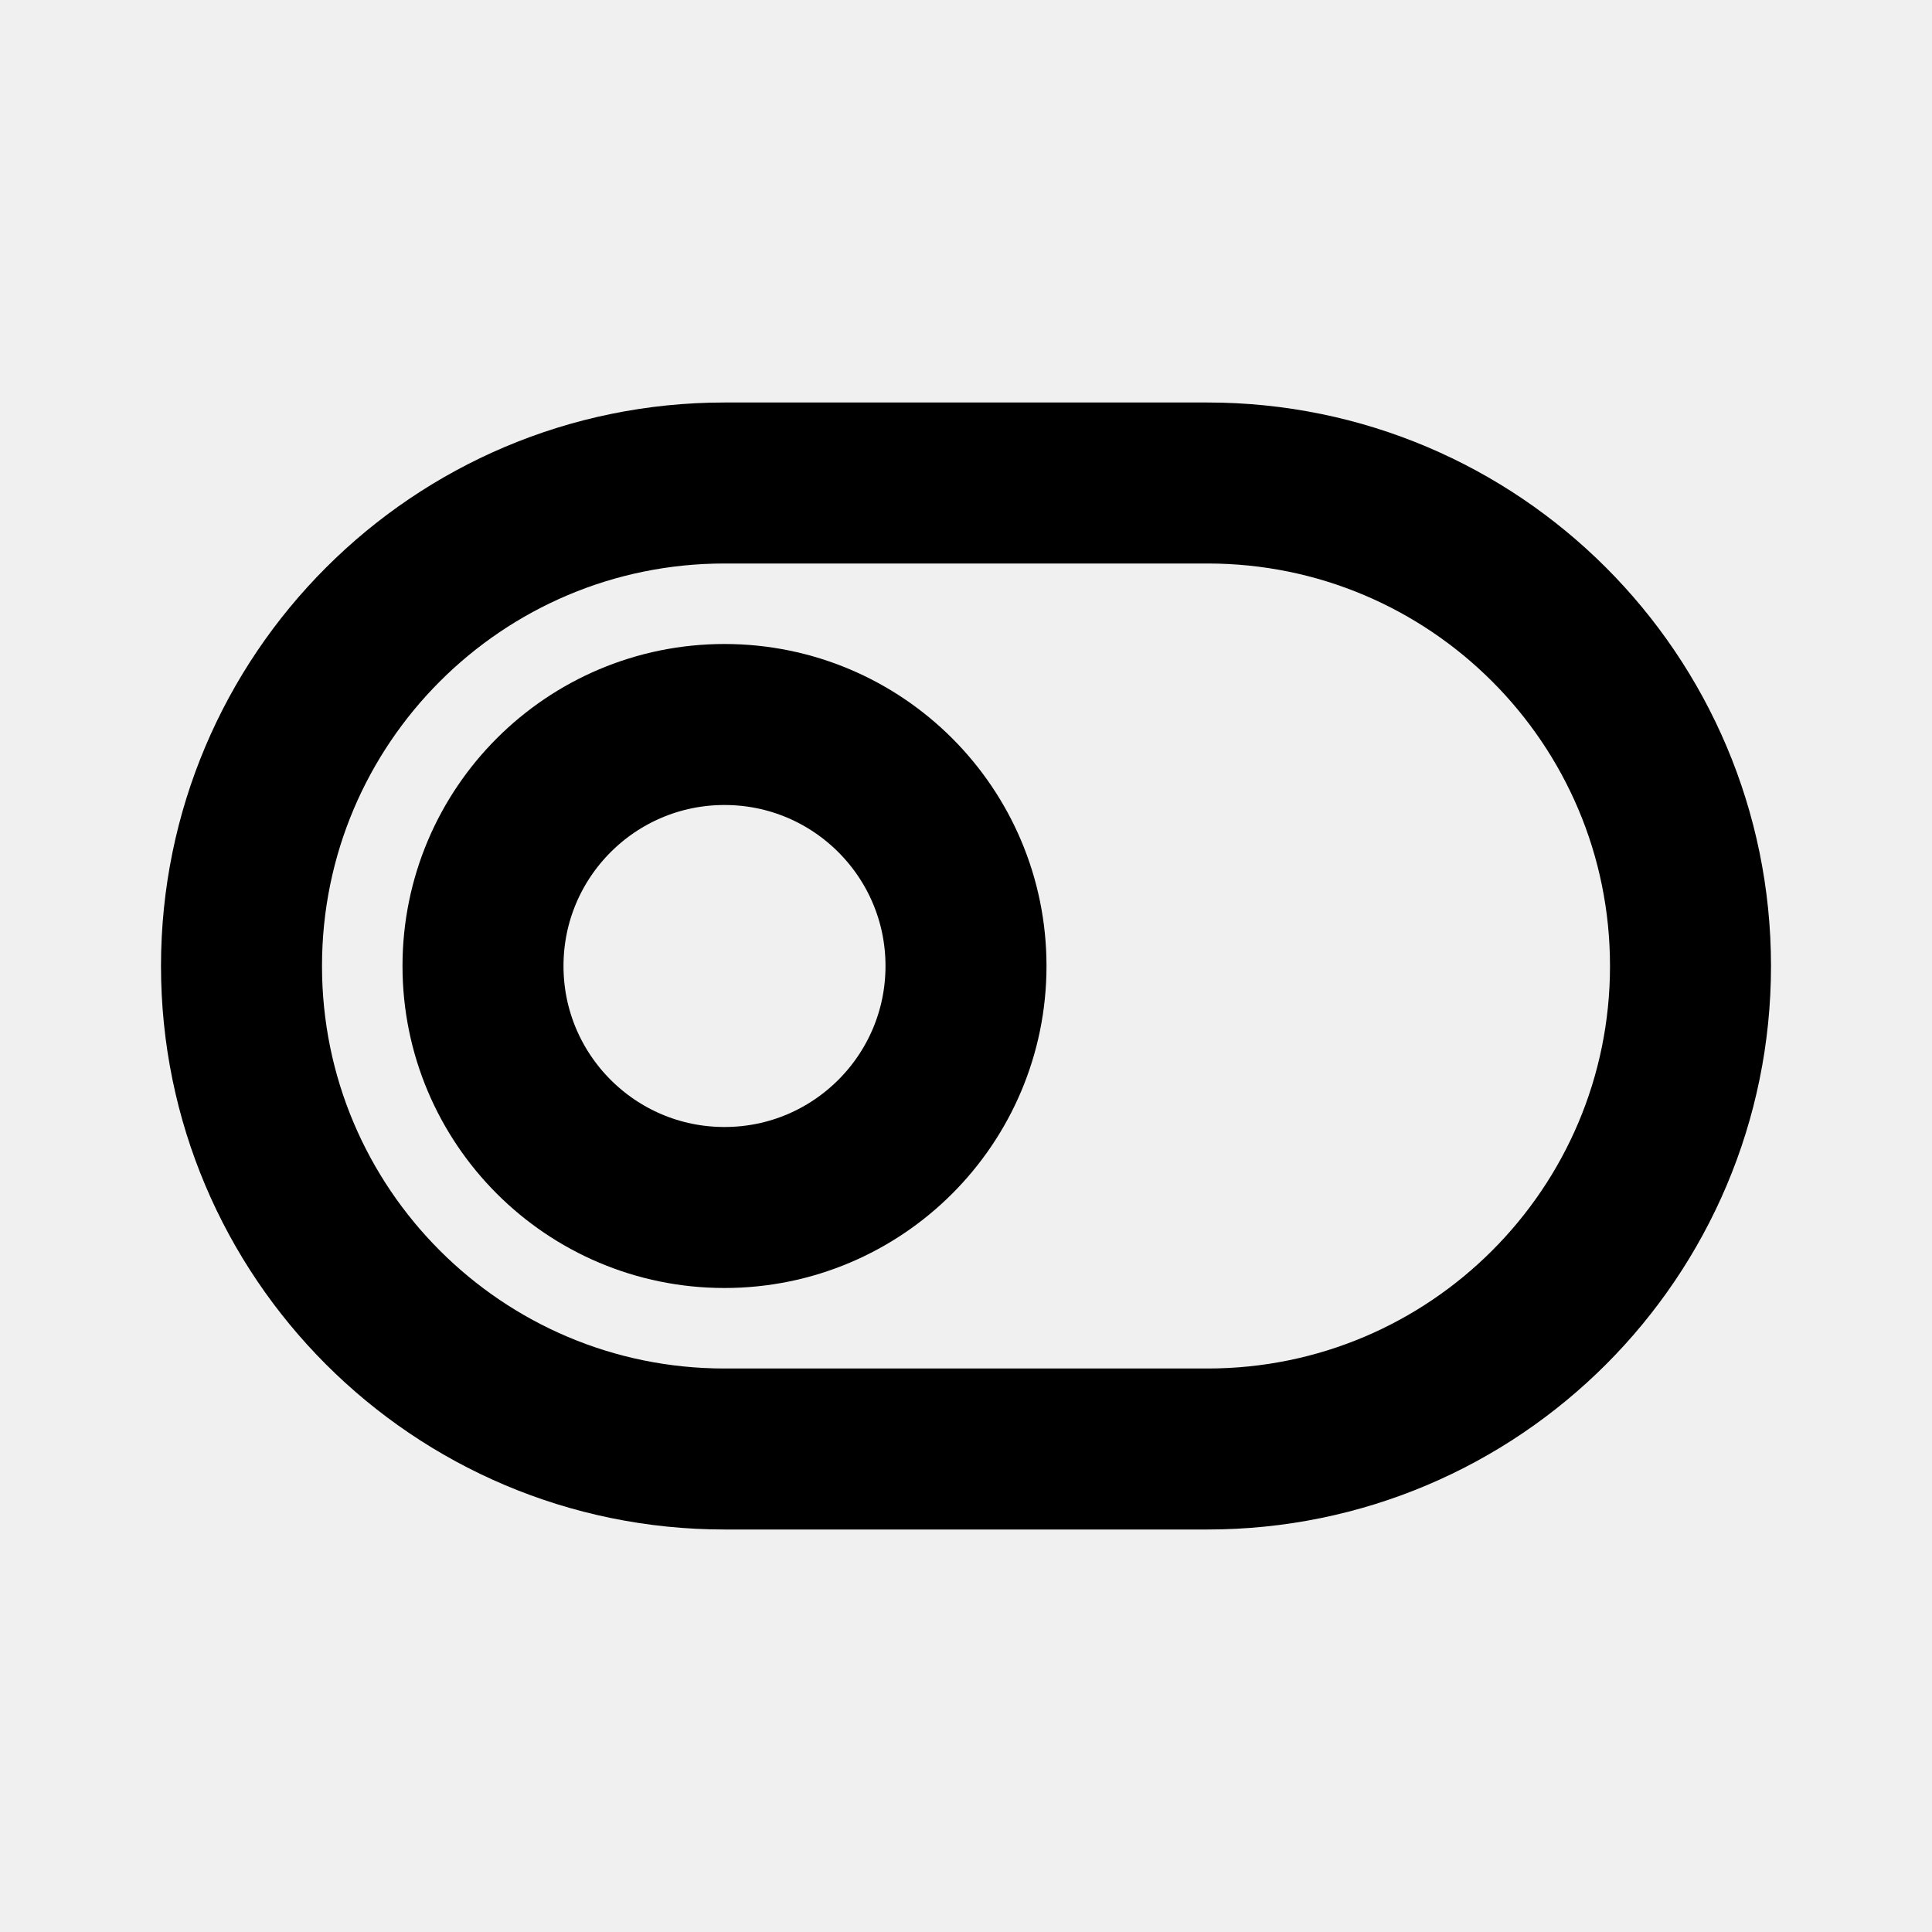
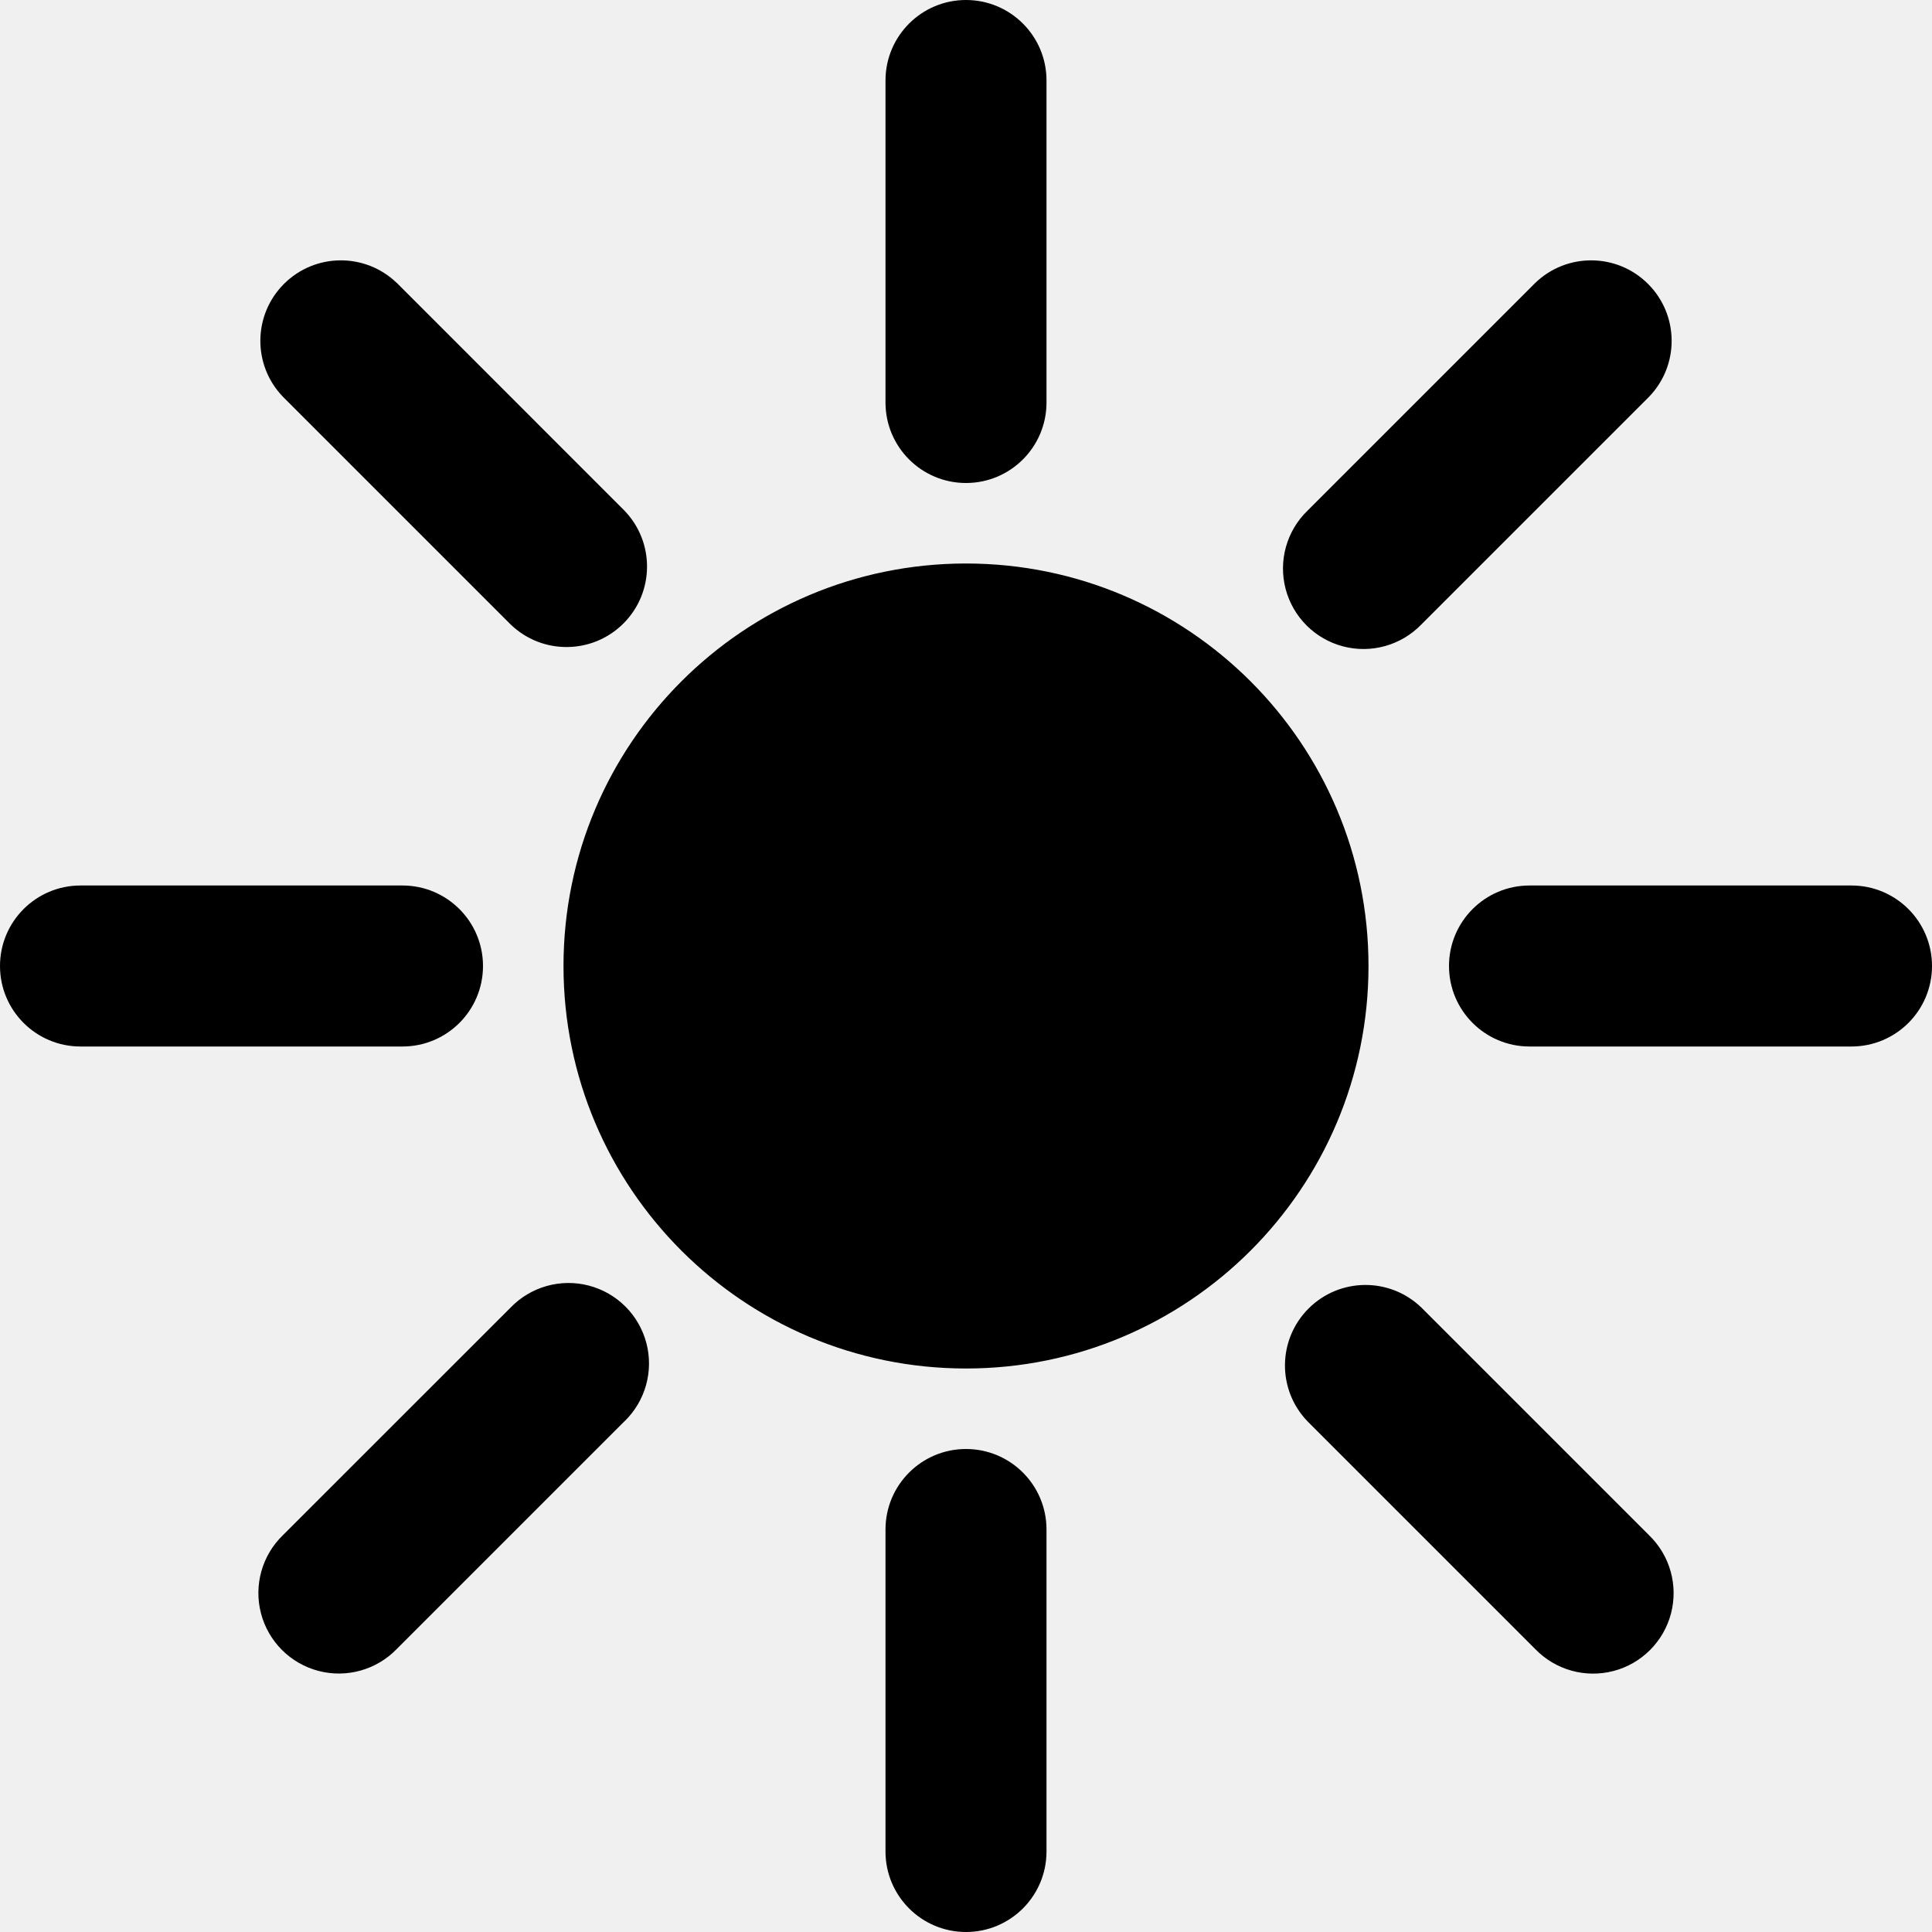
<svg xmlns="http://www.w3.org/2000/svg" width="800px" height="800px" viewBox="0 0 24 24" fill="none">
-   <path stroke="#000000" stroke-linejoin="round" stroke-width="2" d="M12 12a3 3 0 1 1-6 0 3 3 0 0 1 6 0Z" />
-   <path stroke="#000000" stroke-linejoin="round" stroke-width="2" d="M3 12a6 6 0 0 0 6 6h6a6 6 0 0 0 0-12H9a6 6 0 0 0-6 6Z" />
+   <g clip-path="url(#a)" fill="#000000">
+     <path d="M12 0a1 1 0 0 1 1 1v4a1 1 0 1 1-2 0V1a1 1 0 0 1 1-1ZM4.929 3.515a1 1 0 0 0-1.414 1.414l2.828 2.828a1 1 0 0 0 1.414-1.414L4.93 3.515ZM1 11a1 1 0 1 0 0 2h4a1 1 0 1 0 0-2H1ZM18 12a1 1 0 0 1 1-1h4a1 1 0 1 1 0 2h-4a1 1 0 0 1-1-1ZM17.657 16.243a1 1 0 0 0-1.414 1.414l2.828 2.828a1 1 0 1 0 1.414-1.414l-2.828-2.828ZM7.757 17.657a1 1 0 1 0-1.414-1.414L3.515 19.07a1 1 0 1 0 1.414 1.414l2.828-2.828ZM20.485 4.929a1 1 0 0 0-1.414-1.414l-2.828 2.828a1 1 0 1 0 1.414 1.414l2.828-2.828ZM13 19a1 1 0 1 0-2 0v4a1 1 0 1 0 2 0v-4ZM12 7a5 5 0 1 0 0 10 5 5 0 0 0 0-10Z" />
+   </g>
+   <defs>
+     <clipPath id="a">
+       <path fill="#ffffff" d="M0 0h24v24H0z" />
+     </clipPath>
+   </defs>
</svg>
